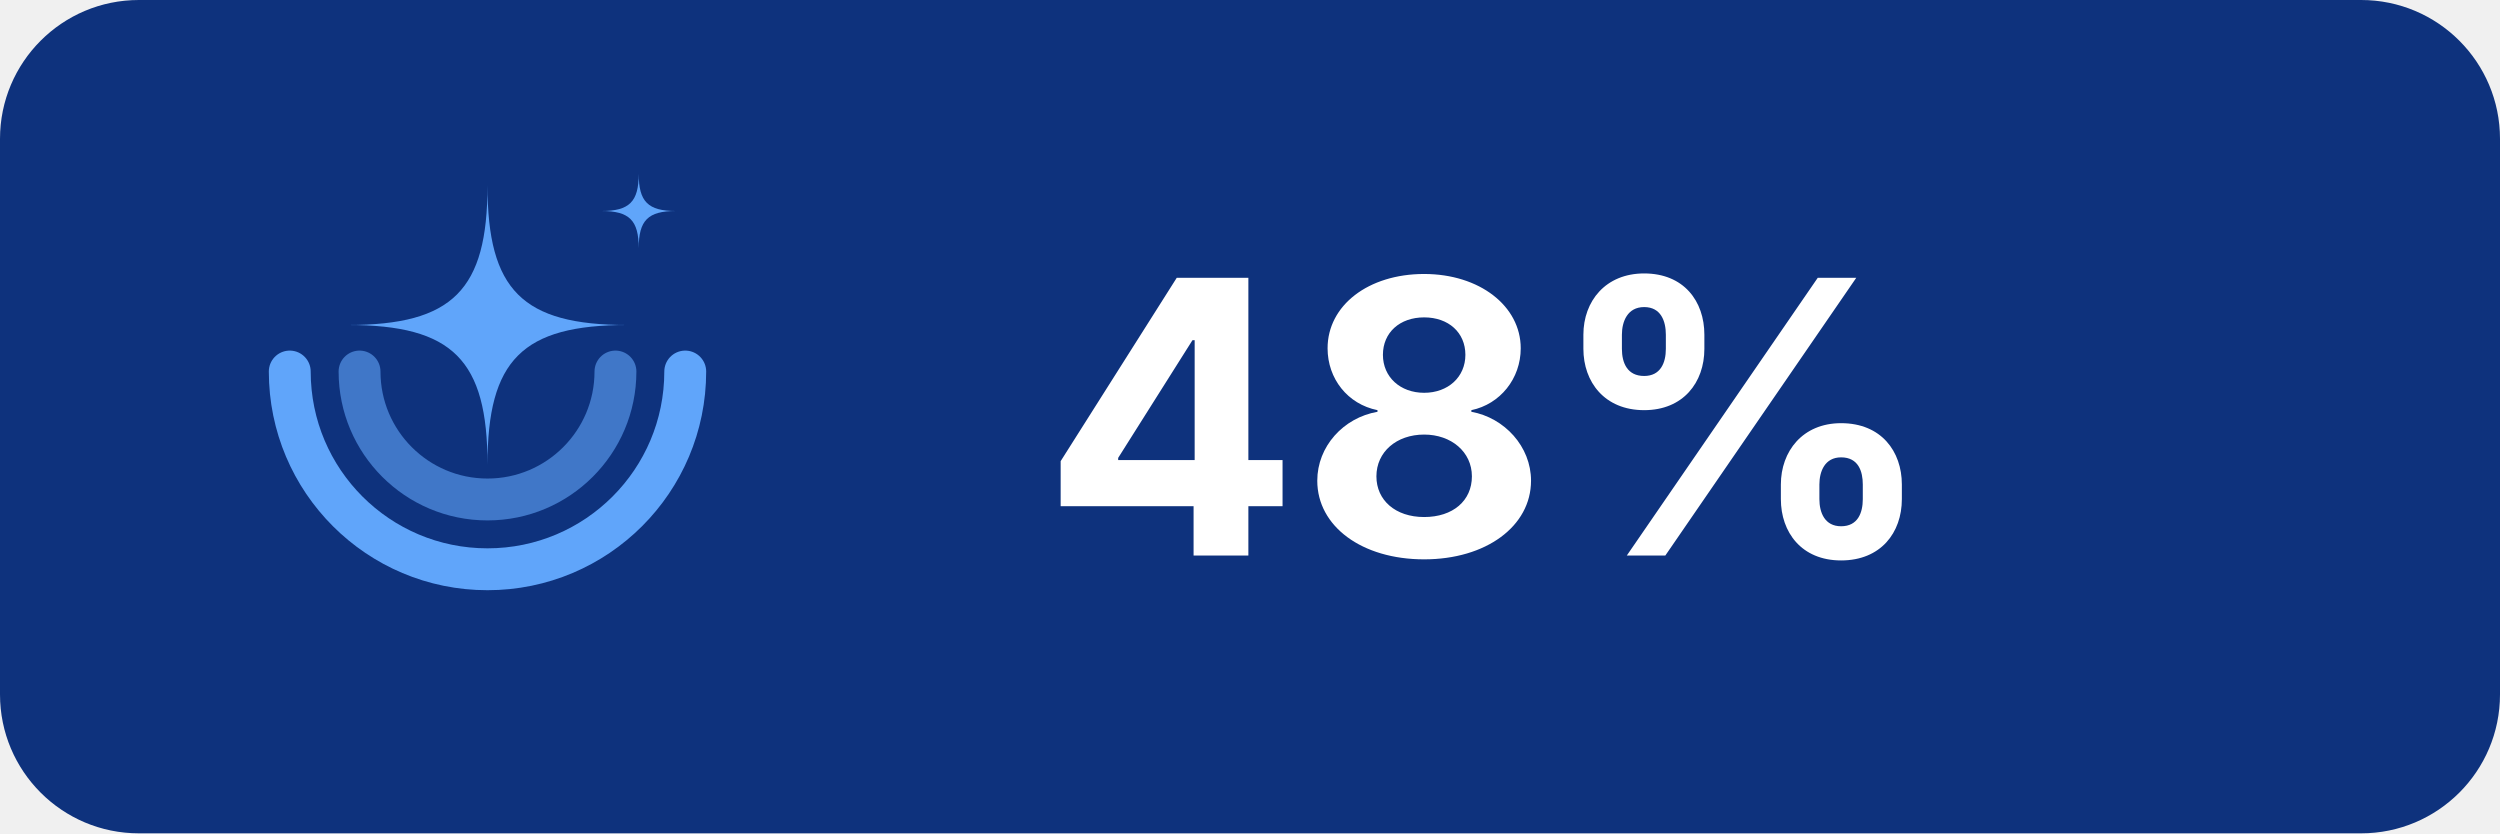
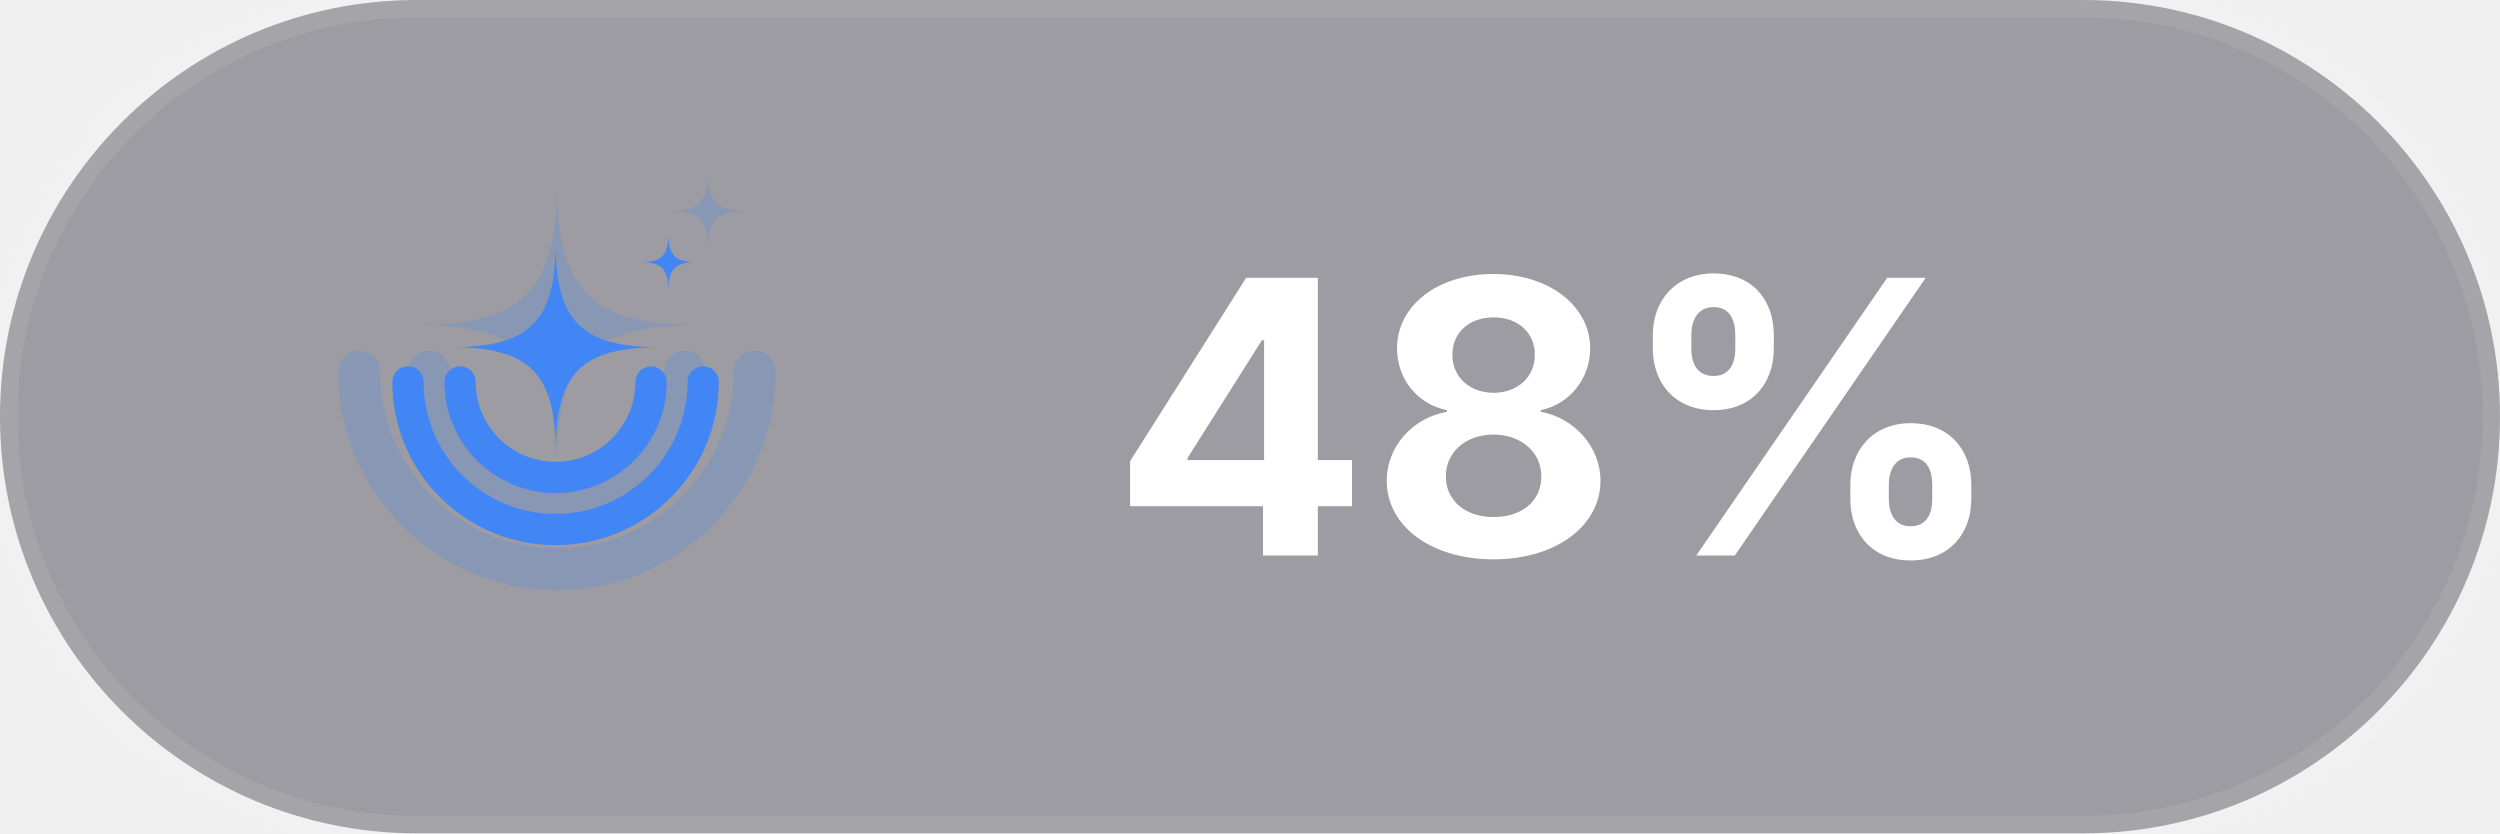
<svg xmlns="http://www.w3.org/2000/svg" viewBox="0 0 72 24" width="72" height="24">
-   <rect width="72" height="24" rx="4" fill="#0e327d" />
-   <g transform="translate(6, 4) scale(0.67)">
-     <path d="M 3.5,10 A 8.5,8.5 0 0,0 20.5,10" fill="none" stroke="#60a5fa" stroke-width="1.8" stroke-linecap="round" />
-     <path d="M 6.5,10 A 5.5,5.5 0 0,0 17.5,10" fill="none" stroke="#60a5fa" stroke-width="1.8" stroke-linecap="round" opacity="0.6" />
-     <path d="M 12,2 C 12,6.5 13.5,8 18,8 C 13.5,8 12,9.5 12,14 C 12,9.5 10.5,8 6,8 C 10.5,8 12,6.5 12,2 Z" fill="#60a5fa" />
-     <path d="M 18.5,1.5 C 18.5,2.7 18.9,3.1 20.1,3.1 C 18.9,3.1 18.5,3.5 18.5,4.7 C 18.5,3.5 18.1,3.1 16.9,3.1 C 18.1,3.1 18.5,2.7 18.5,1.5 Z" fill="#60a5fa" />
+   <rect width="72" height="24" rx="12" fill="rgba(30, 30, 46, 0.4)" stroke="rgba(255, 255, 255, 0.08)" stroke-width="1" />
+   <g transform="translate(8, 4)">
+     <g opacity="0.22" fill="#4285f4" transform="scale(0.67)">
+       <path d="M 3.5,10 A 8.5,8.5 0 0,0 20.5,10 M 6.5,10 A 5.5,5.5 0 0,0 17.5,10" fill="none" stroke="#4285f4" stroke-width="1.8" stroke-linecap="round" />
+       <path d="M 12,2 C 12,6.5 13.5,8 18,8 C 13.5,8 12,9.5 12,14 C 12,9.5 10.5,8 6,8 C 10.5,8 12,6.5 12,2 Z" />
+       <path d="M 18.5,1.5 C 18.5,2.7 18.9,3.1 20.1,3.1 C 18.9,3.1 18.5,3.5 18.5,4.7 C 18.5,3.5 18.1,3.1 16.9,3.1 C 18.1,3.1 18.5,2.7 18.5,1.5 Z" />
+     </g>
+     <g fill="#4285f4" transform="scale(0.5) translate(4, 4)">
+       <path d="M 3.5,10 A 8.5,8.5 0 0,0 20.5,10 M 6.5,10 A 5.5,5.5 0 0,0 17.5,10" fill="none" stroke="#4285f4" stroke-width="1.8" stroke-linecap="round" />
+       <path d="M 12,2 C 12,6.5 13.5,8 18,8 C 13.5,8 12,9.5 12,14 C 12,9.5 10.5,8 6,8 C 10.5,8 12,6.5 12,2 Z" />
+       <path d="M 18.5,1.5 C 18.5,2.7 18.9,3.1 20.1,3.1 C 18.9,3.1 18.5,3.5 18.5,4.7 C 18.5,3.5 18.1,3.1 16.9,3.1 C 18.1,3.1 18.5,2.7 18.5,1.5 Z" />
+     </g>
  </g>
-   <text x="30" y="16" font-family="system-ui, -apple-system, sans-serif" font-size="11" font-weight="bold" fill="#ffffff">48%</text>
+   <text x="32" y="16" font-family="system-ui, -apple-system, sans-serif" font-size="11" font-weight="bold" fill="#ffffff">48%</text>
</svg>
